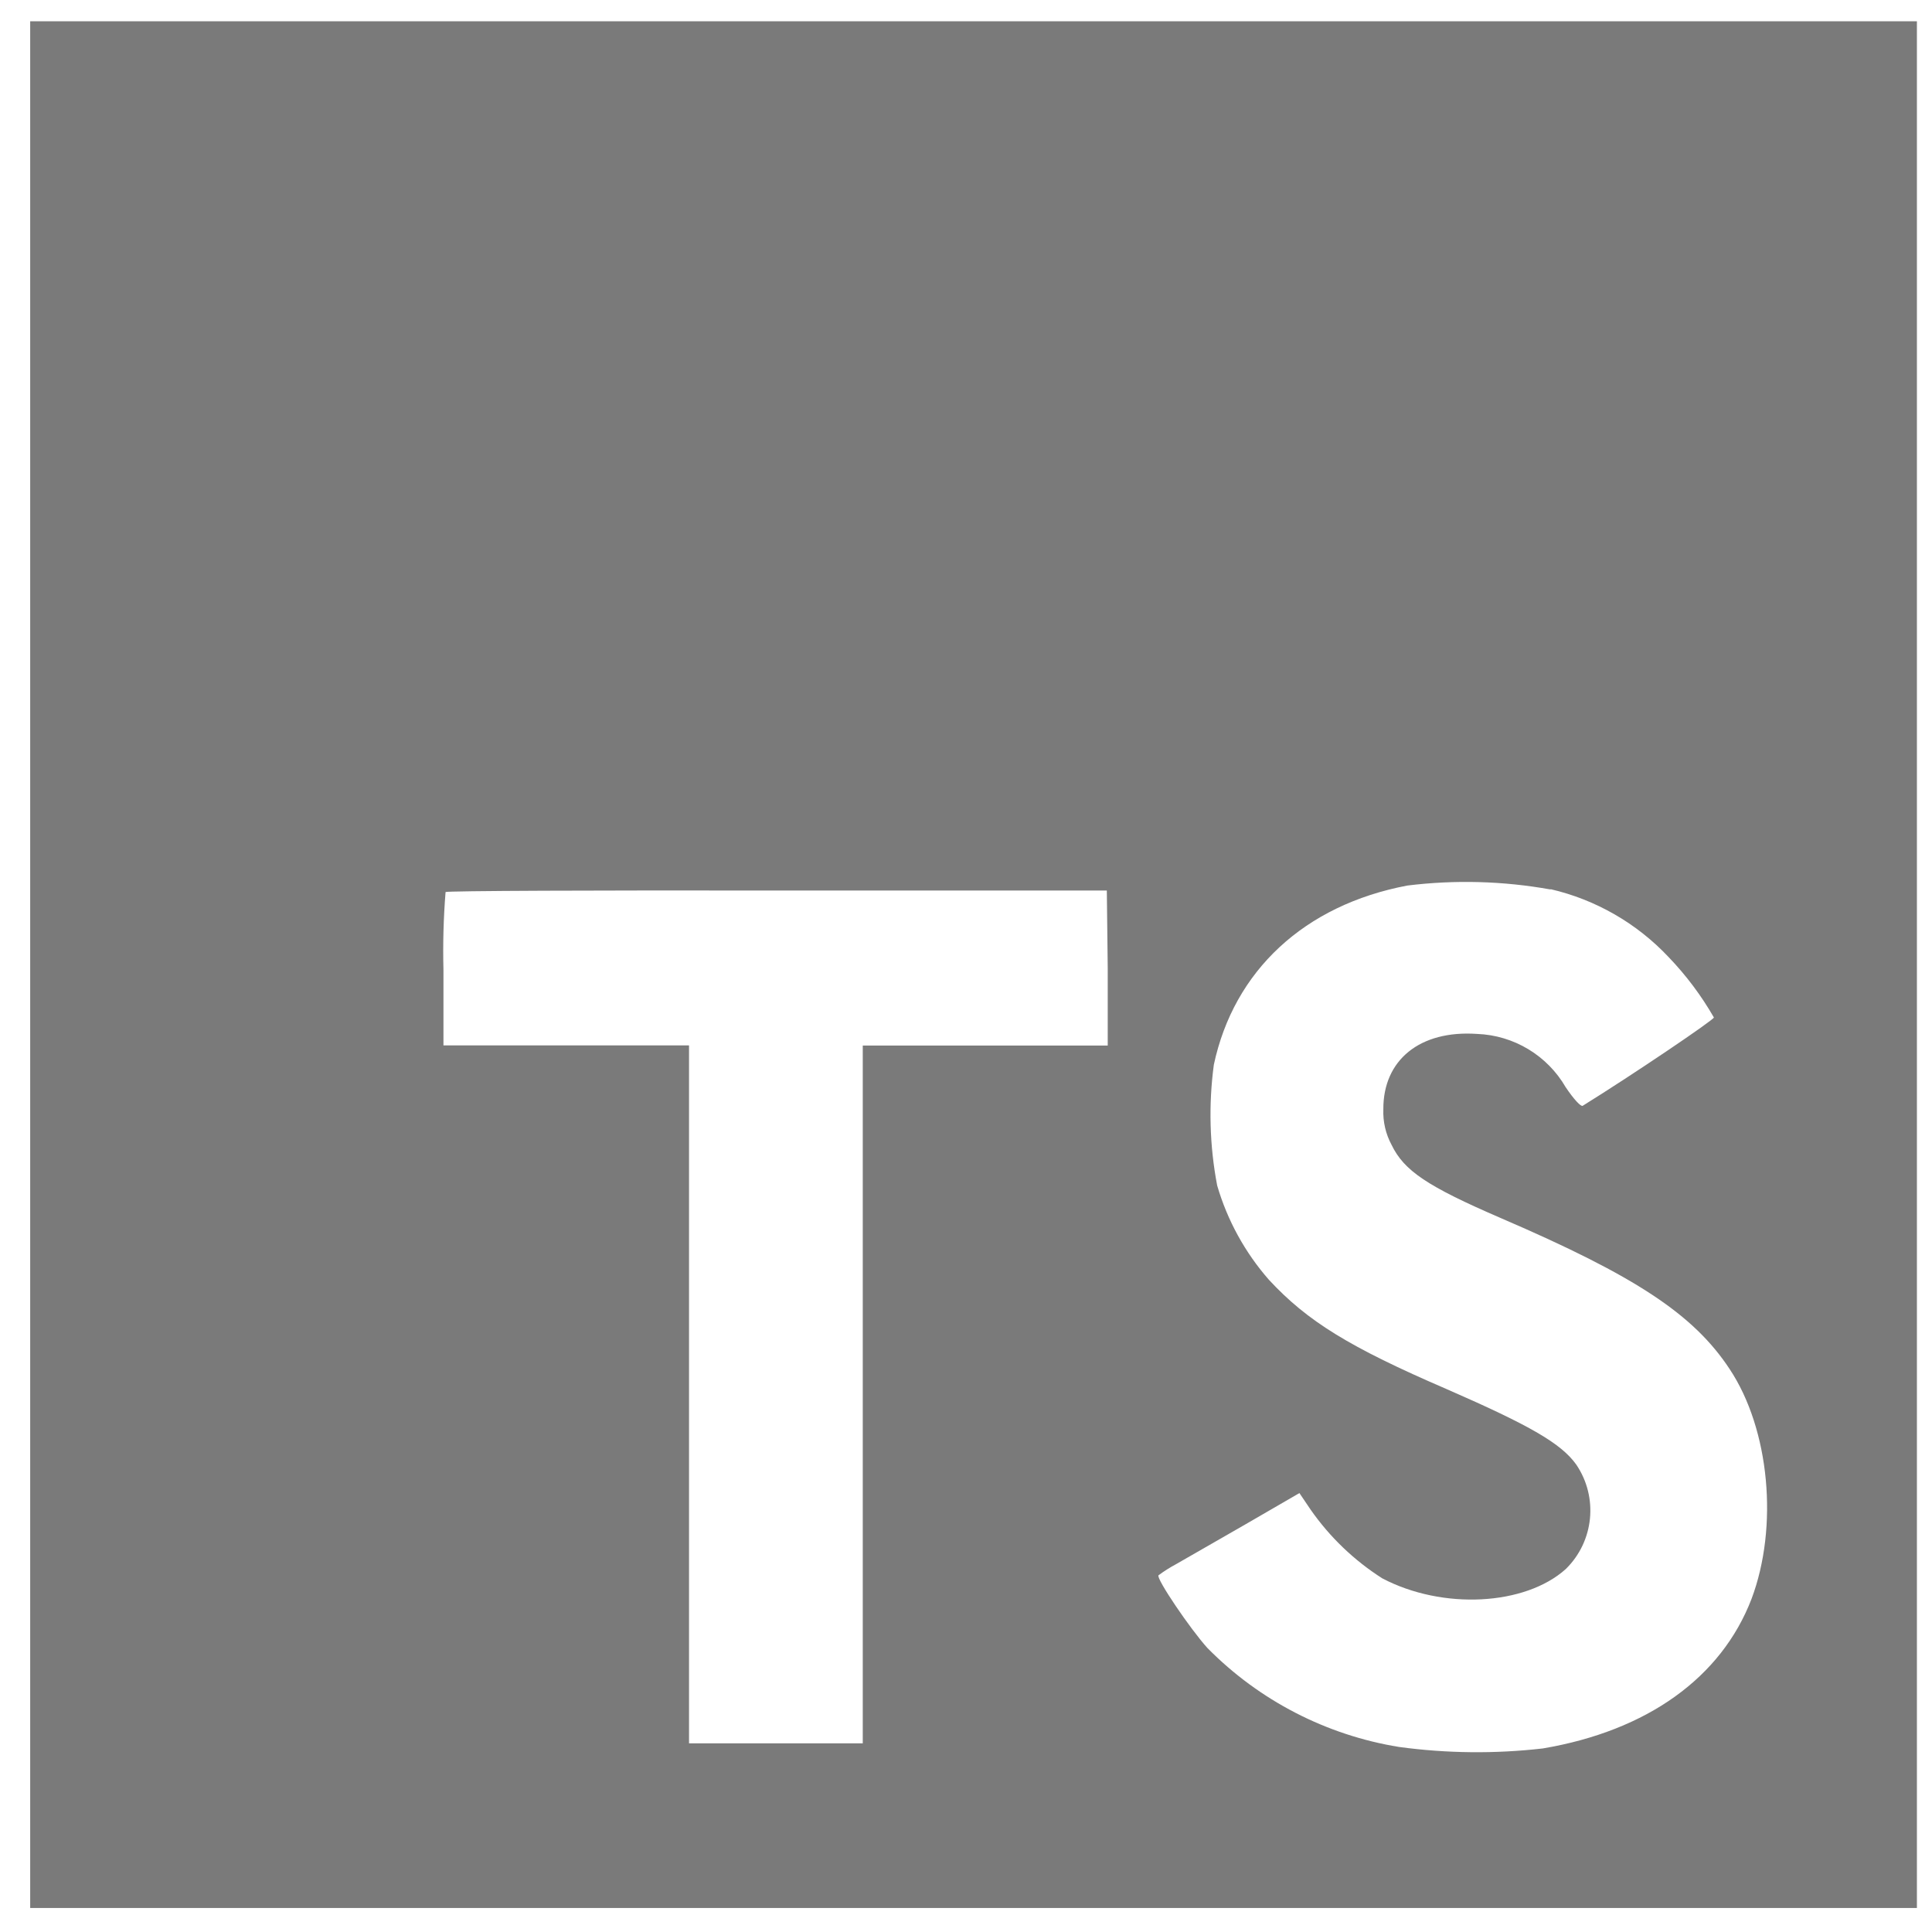
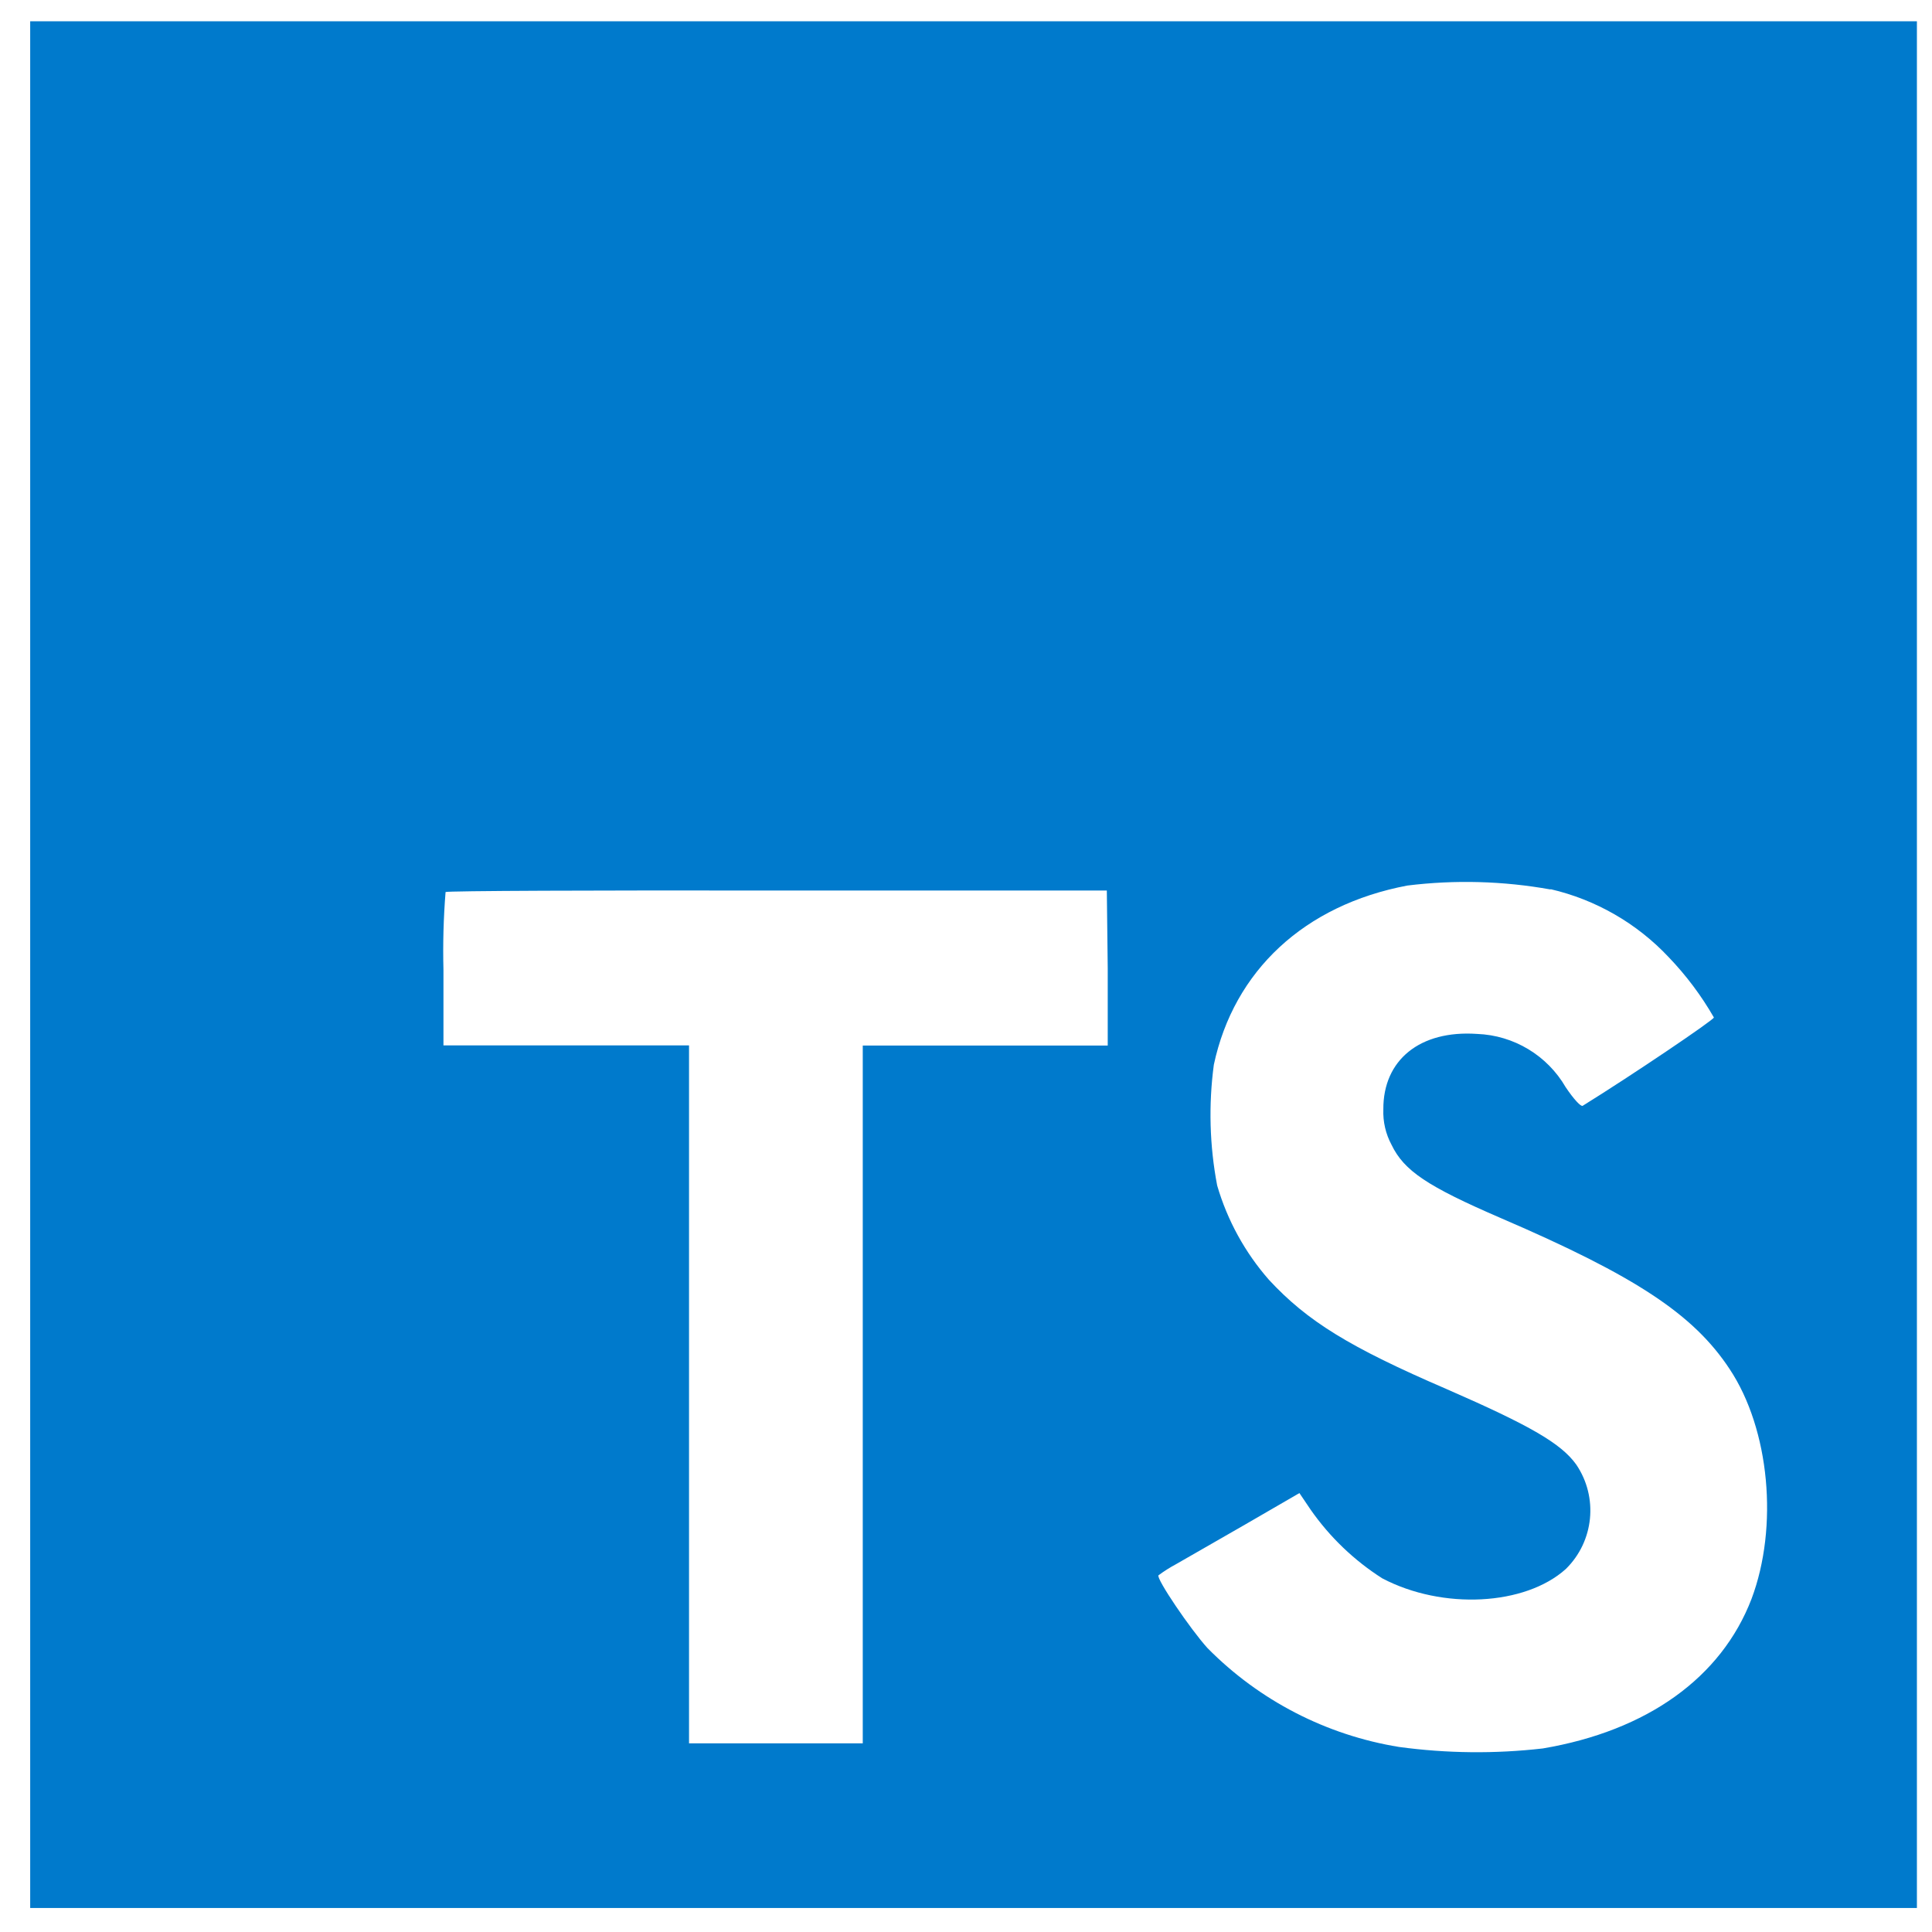
<svg xmlns="http://www.w3.org/2000/svg" viewBox="0 0 128 128">
-   <path id="plain" fill="#7a7a7a" d="M2,63.91v62.5H127V1.41H2Zm100.73-5a15.56,15.56,0,0,1,7.82,4.5,20.58,20.58,0,0,1,3,4c0,.16-5.4,3.81-8.69,5.85-.12.08-.6-.44-1.13-1.23a7.09,7.09,0,0,0-5.87-3.53c-3.79-.26-6.23,1.73-6.21,5a4.58,4.58,0,0,0,.54,2.34c.83,1.73,2.38,2.76,7.24,4.86,8.95,3.85,12.78,6.39,15.16,10,2.66,4,3.25,10.46,1.45,15.24-2,5.2-6.9,8.73-13.83,9.9a38.32,38.32,0,0,1-9.52-.1A23,23,0,0,1,80,109.19c-1.15-1.27-3.39-4.58-3.25-4.82a9.34,9.34,0,0,1,1.15-.73L82.5,101l3.59-2.08.75,1.11a16.78,16.78,0,0,0,4.74,4.54c4,2.1,9.46,1.81,12.16-.62a5.43,5.43,0,0,0,.69-6.92c-1-1.39-3-2.56-8.59-5-6.45-2.78-9.23-4.5-11.77-7.24a16.48,16.48,0,0,1-3.43-6.25,25,25,0,0,1-.22-8c1.33-6.23,6-10.58,12.82-11.87A31.66,31.66,0,0,1,102.73,58.93ZM73.39,64.15l0,5.12H57.16V115.5H45.65V69.26H29.38v-5a49.19,49.19,0,0,1,.14-5.16c.06-.08,10-.12,22-.1L73.33,59Z" />
+   <path id="plain" fill="#007acc" d="M2,63.91v62.5H127V1.41H2Zm100.73-5a15.56,15.56,0,0,1,7.82,4.5,20.58,20.58,0,0,1,3,4c0,.16-5.4,3.81-8.69,5.85-.12.08-.6-.44-1.13-1.23a7.09,7.09,0,0,0-5.87-3.53c-3.79-.26-6.23,1.73-6.21,5a4.58,4.58,0,0,0,.54,2.34c.83,1.73,2.38,2.76,7.24,4.86,8.95,3.85,12.78,6.39,15.16,10,2.66,4,3.25,10.46,1.45,15.24-2,5.2-6.9,8.73-13.83,9.9a38.32,38.32,0,0,1-9.52-.1A23,23,0,0,1,80,109.19c-1.15-1.27-3.39-4.58-3.25-4.82a9.34,9.34,0,0,1,1.15-.73L82.5,101l3.59-2.08.75,1.11a16.78,16.78,0,0,0,4.74,4.54c4,2.1,9.46,1.81,12.16-.62a5.43,5.43,0,0,0,.69-6.92c-1-1.39-3-2.56-8.59-5-6.45-2.78-9.23-4.5-11.77-7.24a16.48,16.48,0,0,1-3.43-6.25,25,25,0,0,1-.22-8c1.33-6.23,6-10.58,12.82-11.87A31.66,31.66,0,0,1,102.73,58.93ZM73.39,64.15l0,5.12H57.16V115.5H45.65V69.26H29.38v-5a49.19,49.19,0,0,1,.14-5.16c.06-.08,10-.12,22-.1L73.33,59Z" />
</svg>
